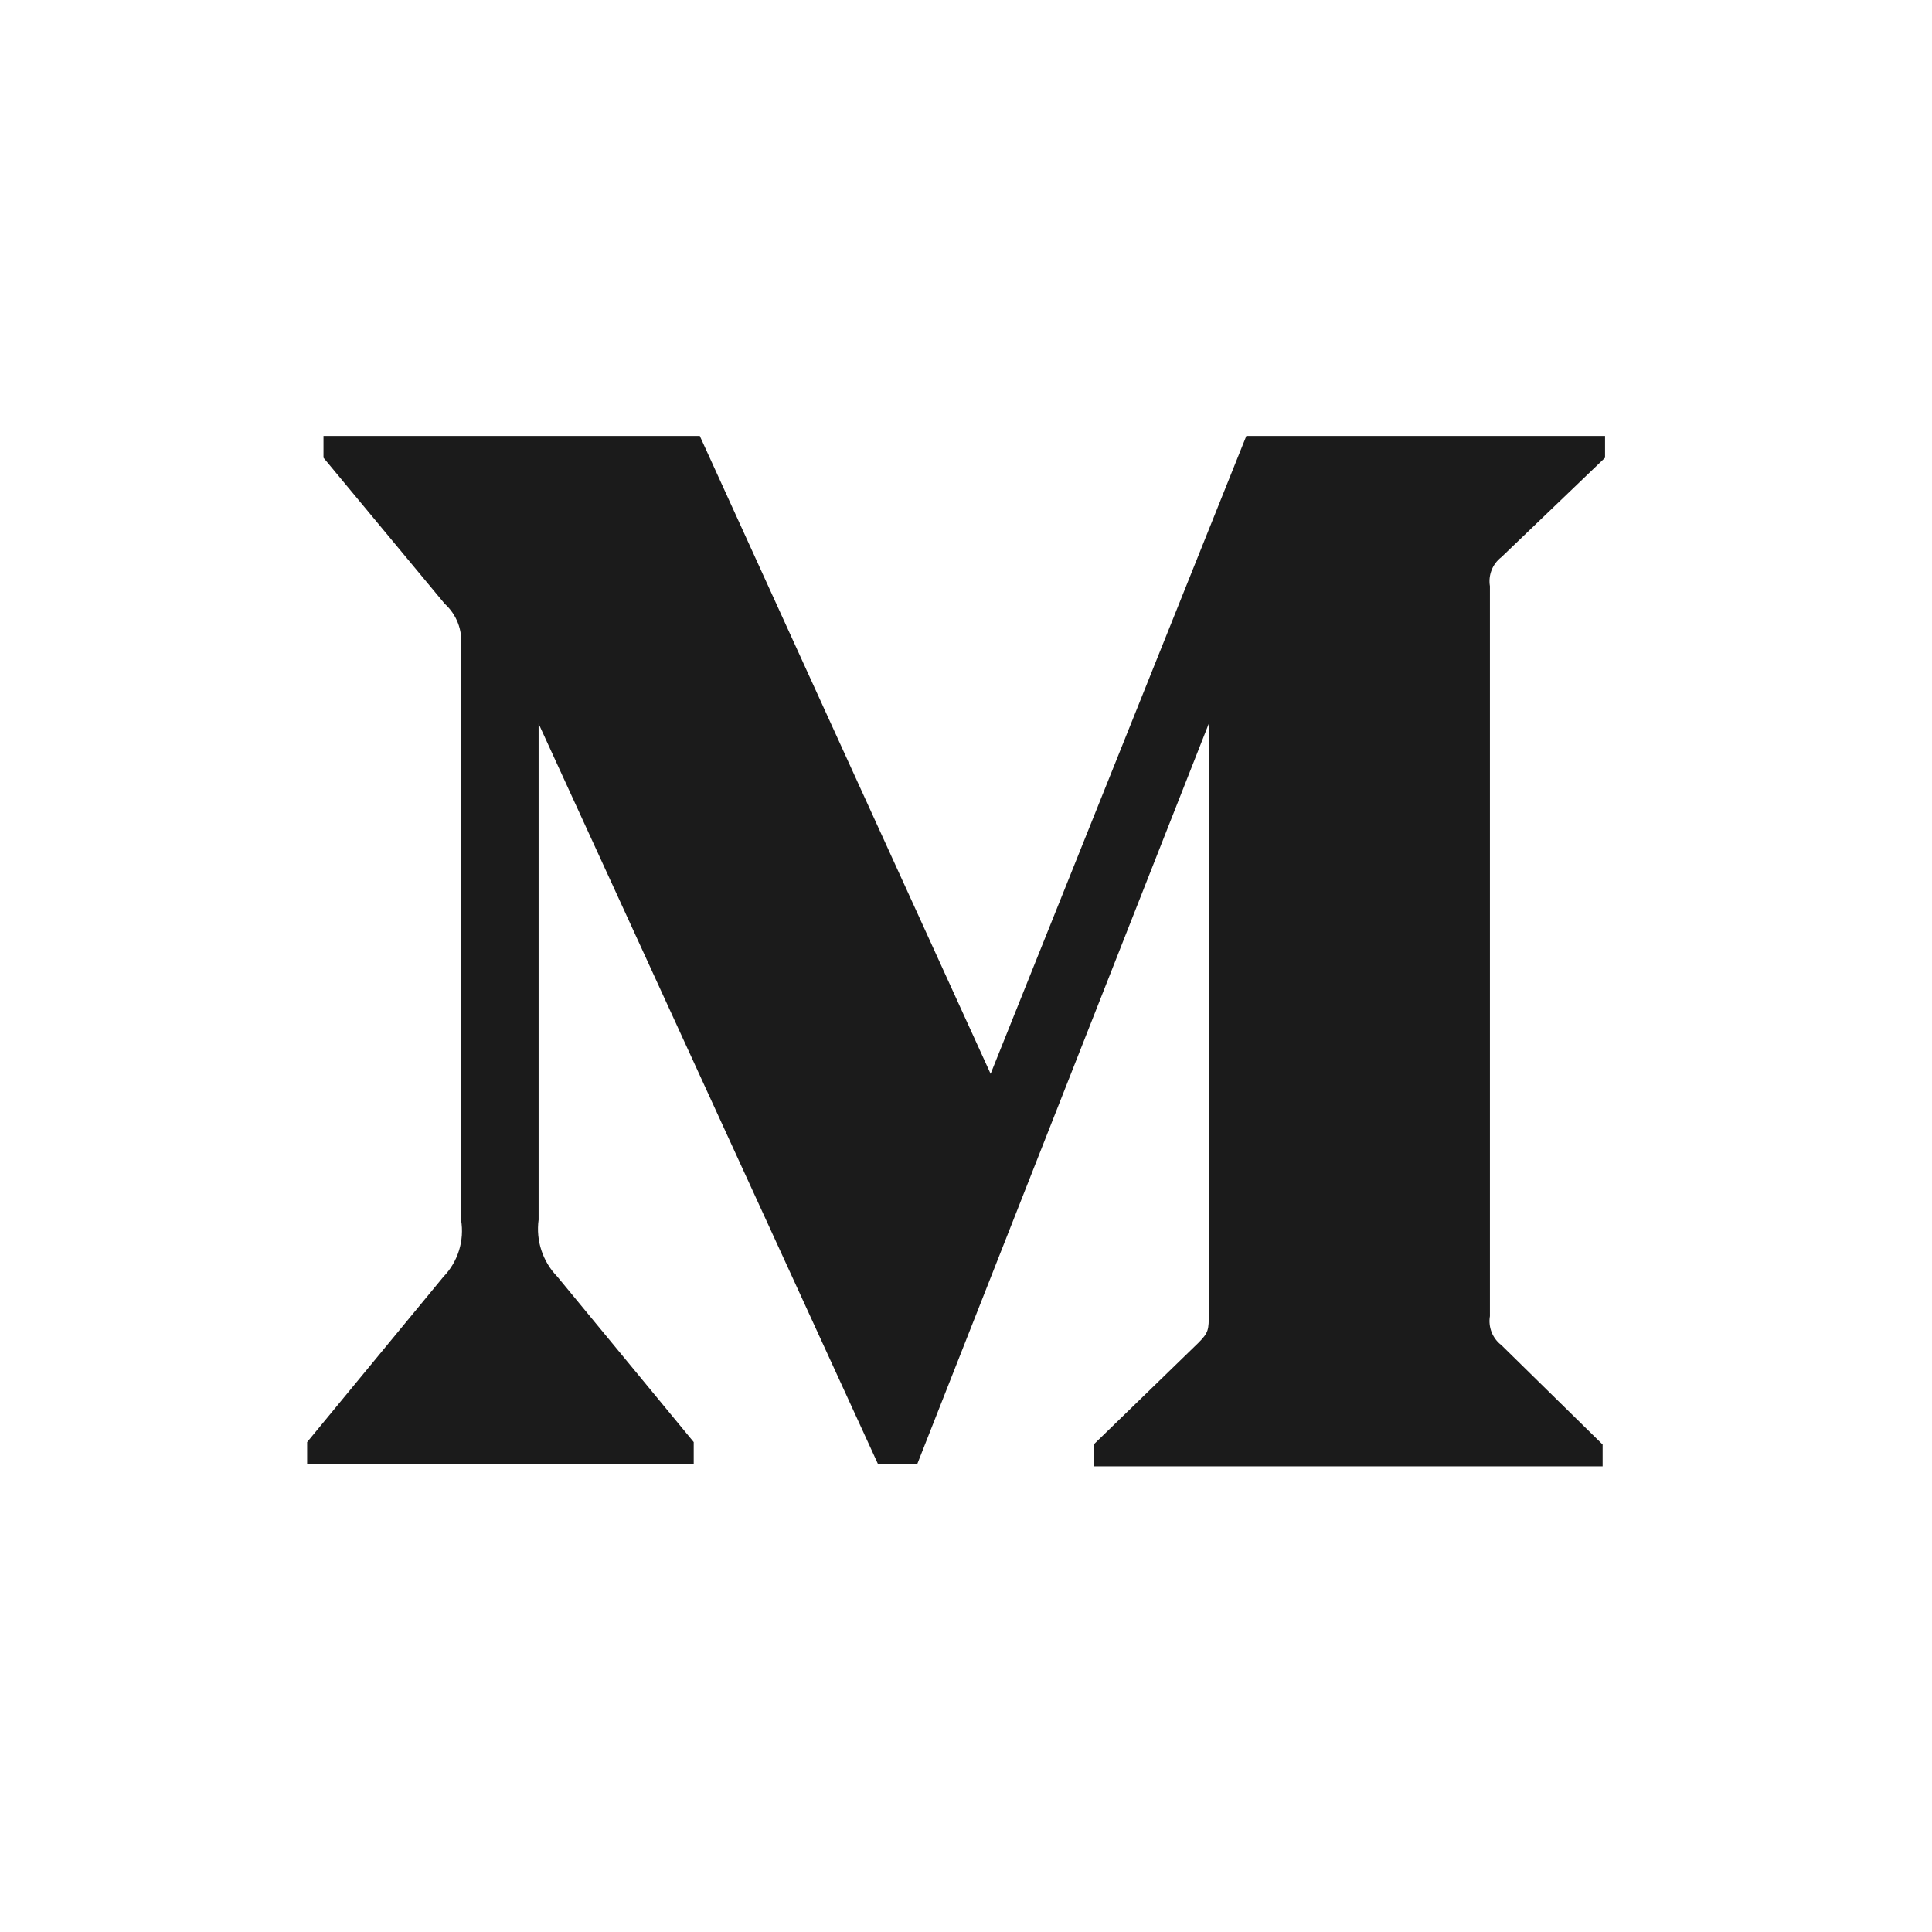
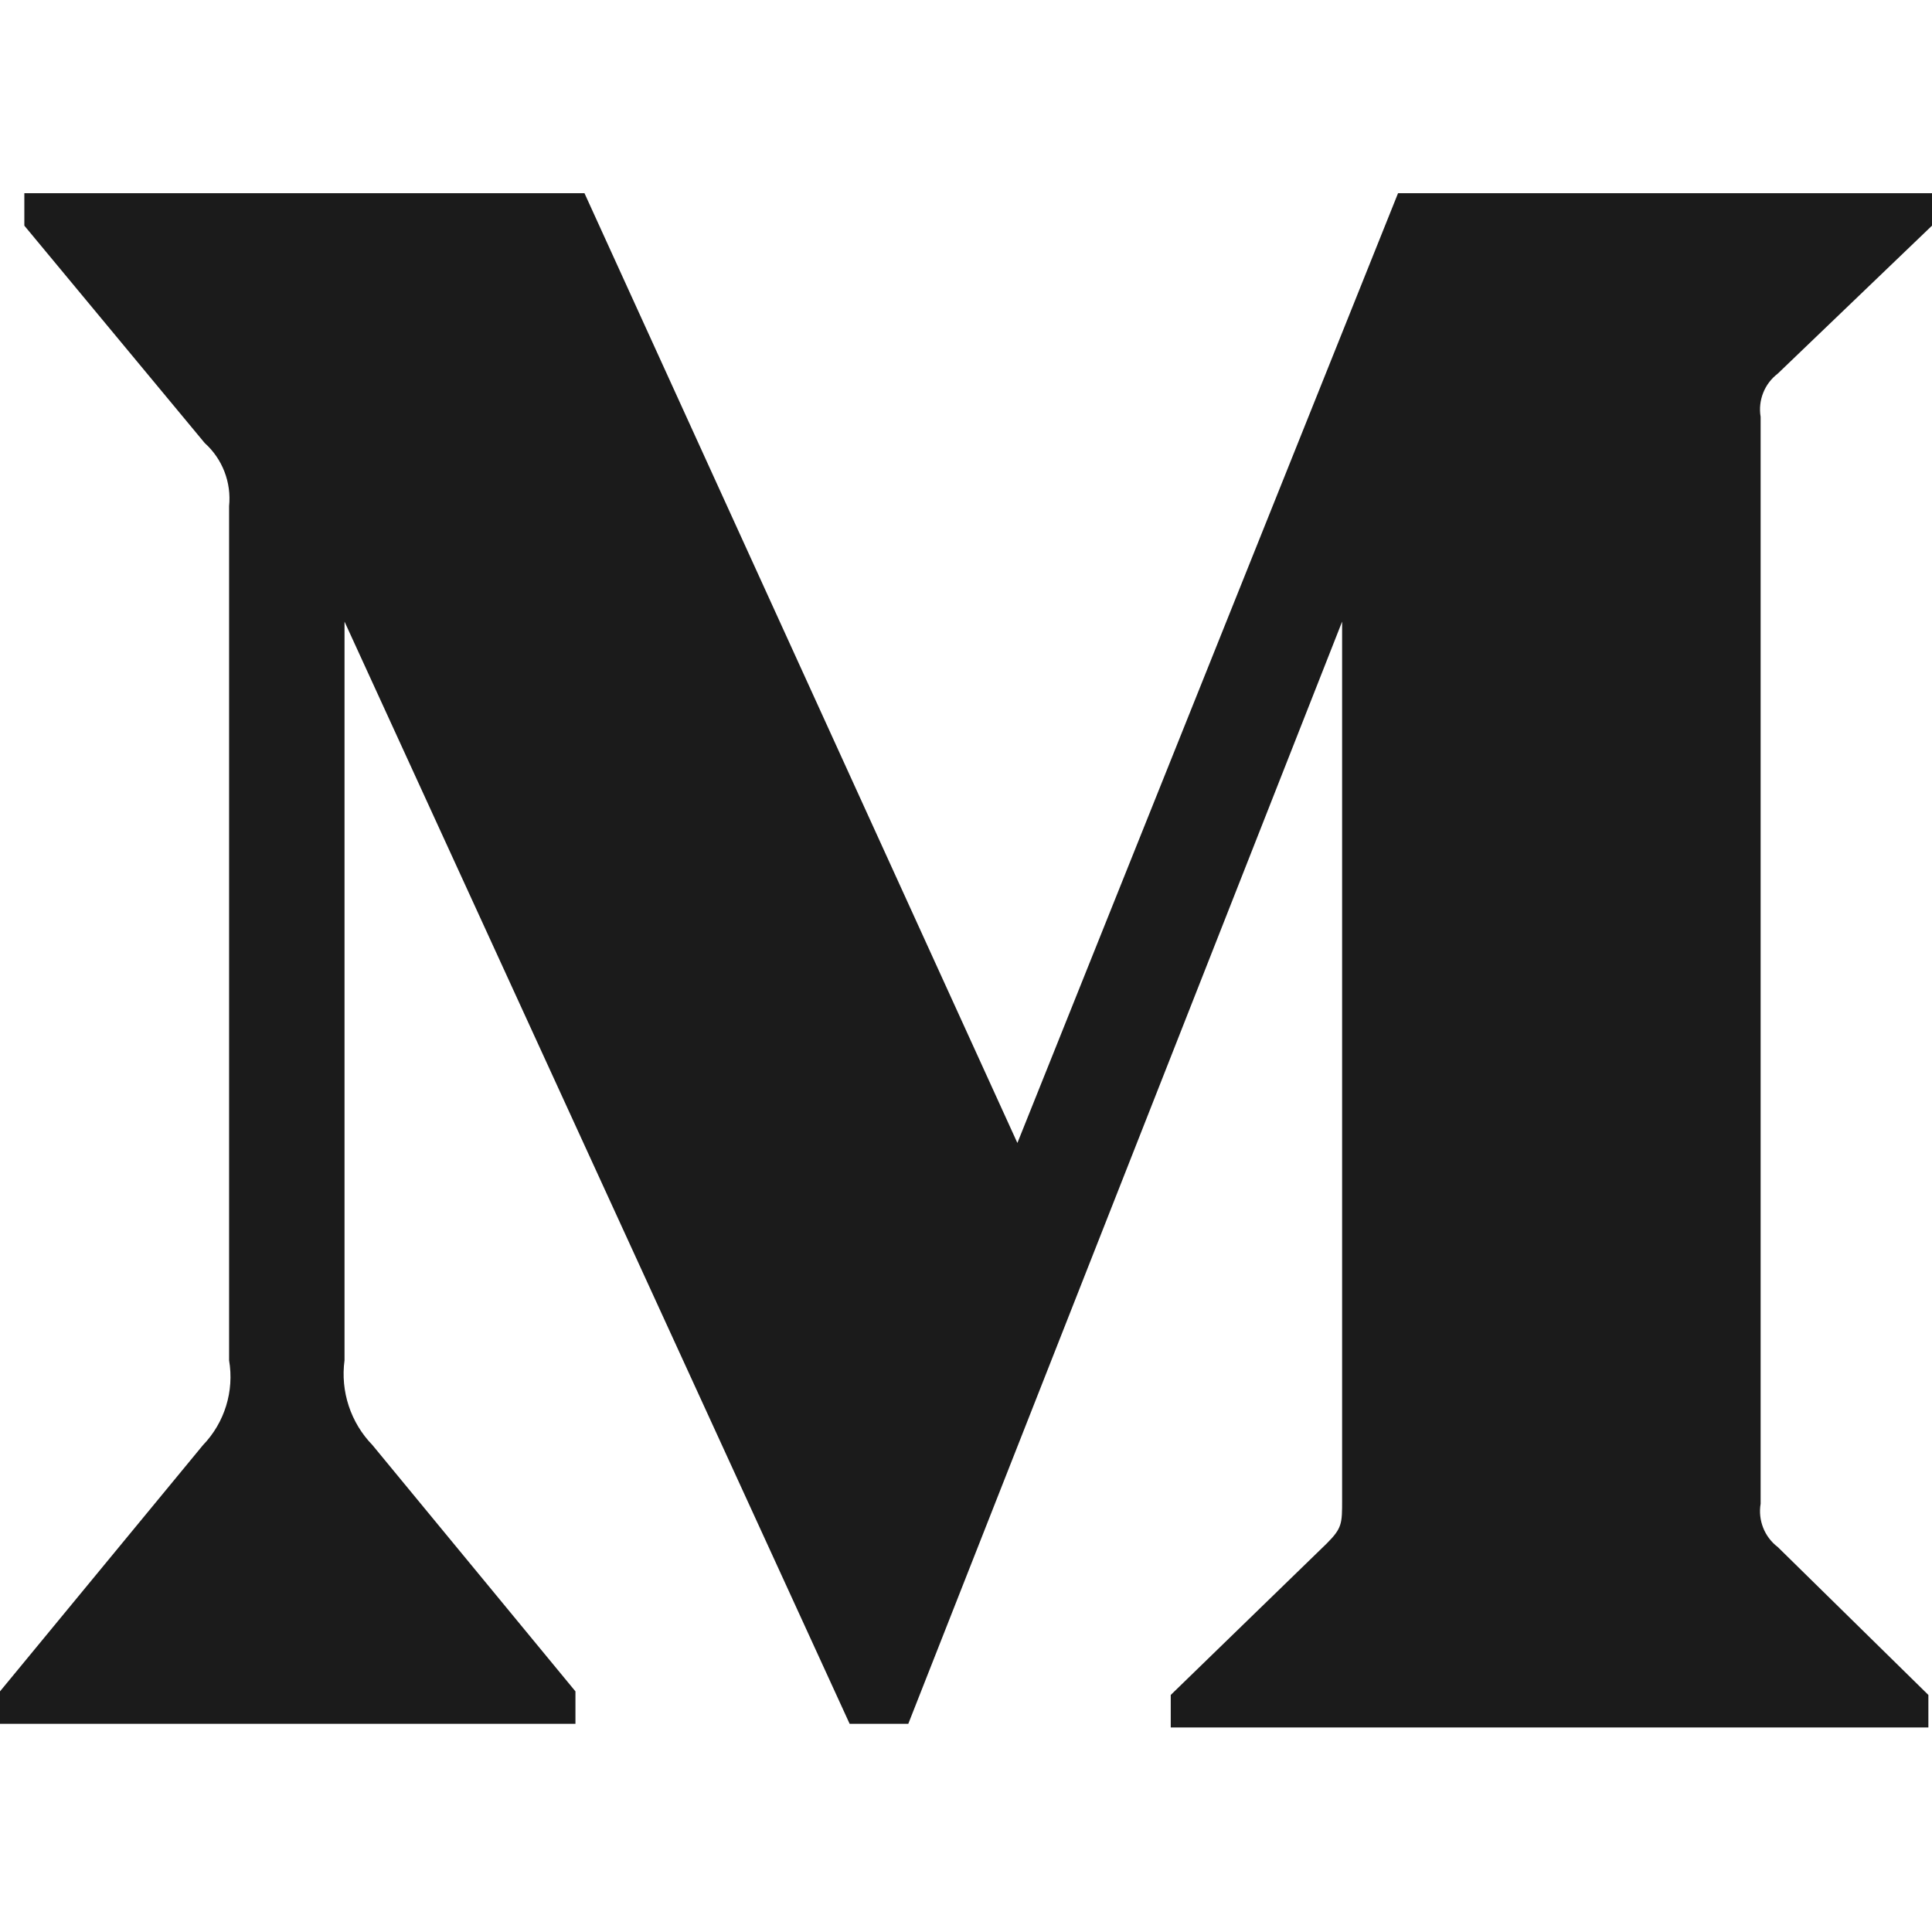
- <svg xmlns="http://www.w3.org/2000/svg" width="195" height="195">
-   <g fill-rule="nonzero" fill="none">
-     <path d="M46.534 65.216a5.074 5.074 0 0 0-1.651-4.28L32.65 46.2V44h37.98l29.355 64.381L125.795 44H162v2.201l-10.458 10.027a3.057 3.057 0 0 0-1.162 2.935v73.674a3.057 3.057 0 0 0 1.162 2.935l10.213 10.027V148h-51.372v-2.201l10.58-10.272c1.04-1.04 1.04-1.345 1.04-2.934V73.042l-29.417 74.713H88.61L54.362 73.042v50.074a6.908 6.908 0 0 0 1.896 5.747l13.76 16.691v2.201H31v-2.2l13.76-16.692a6.663 6.663 0 0 0 1.774-5.747v-57.9z" fill="#1b1b1b" />
+ <svg xmlns="http://www.w3.org/2000/svg" width="40px" height="40px" viewBox="0 0 40 40" version="1.1">
+   <g id="Artboard" stroke="none" stroke-width="1" fill="none" fill-rule="evenodd">
+     <g id="medium" transform="translate(0, 4)" fill="#1B1B1B" fill-rule="nonzero">
+       <path d="M4.743,6.48 C4.793,5.989 4.606,5.503 4.239,5.173 L0.504,0.672 L0.504,0 L12.101,0 L21.064,19.664 L28.945,0 L40,0 L40,0.672 L36.807,3.735 C36.531,3.945 36.395,4.29 36.452,4.631 L36.452,27.133 C36.395,27.475 36.531,27.82 36.807,28.03 L39.925,31.092 L39.925,31.765 L24.239,31.765 L24.239,31.092 L27.47,27.955 C27.787,27.637 27.787,27.544 27.787,27.059 L27.787,8.87 L18.805,31.69 L17.591,31.69 L7.133,8.87 L7.133,24.164 C7.046,24.807 7.26,25.455 7.712,25.92 L11.914,31.018 L11.914,31.69 L0,31.69 L0,31.018 L4.202,25.92 C4.651,25.454 4.852,24.802 4.743,24.164 L4.743,6.48 Z" id="Path" />
+     </g>
  </g>
</svg>
